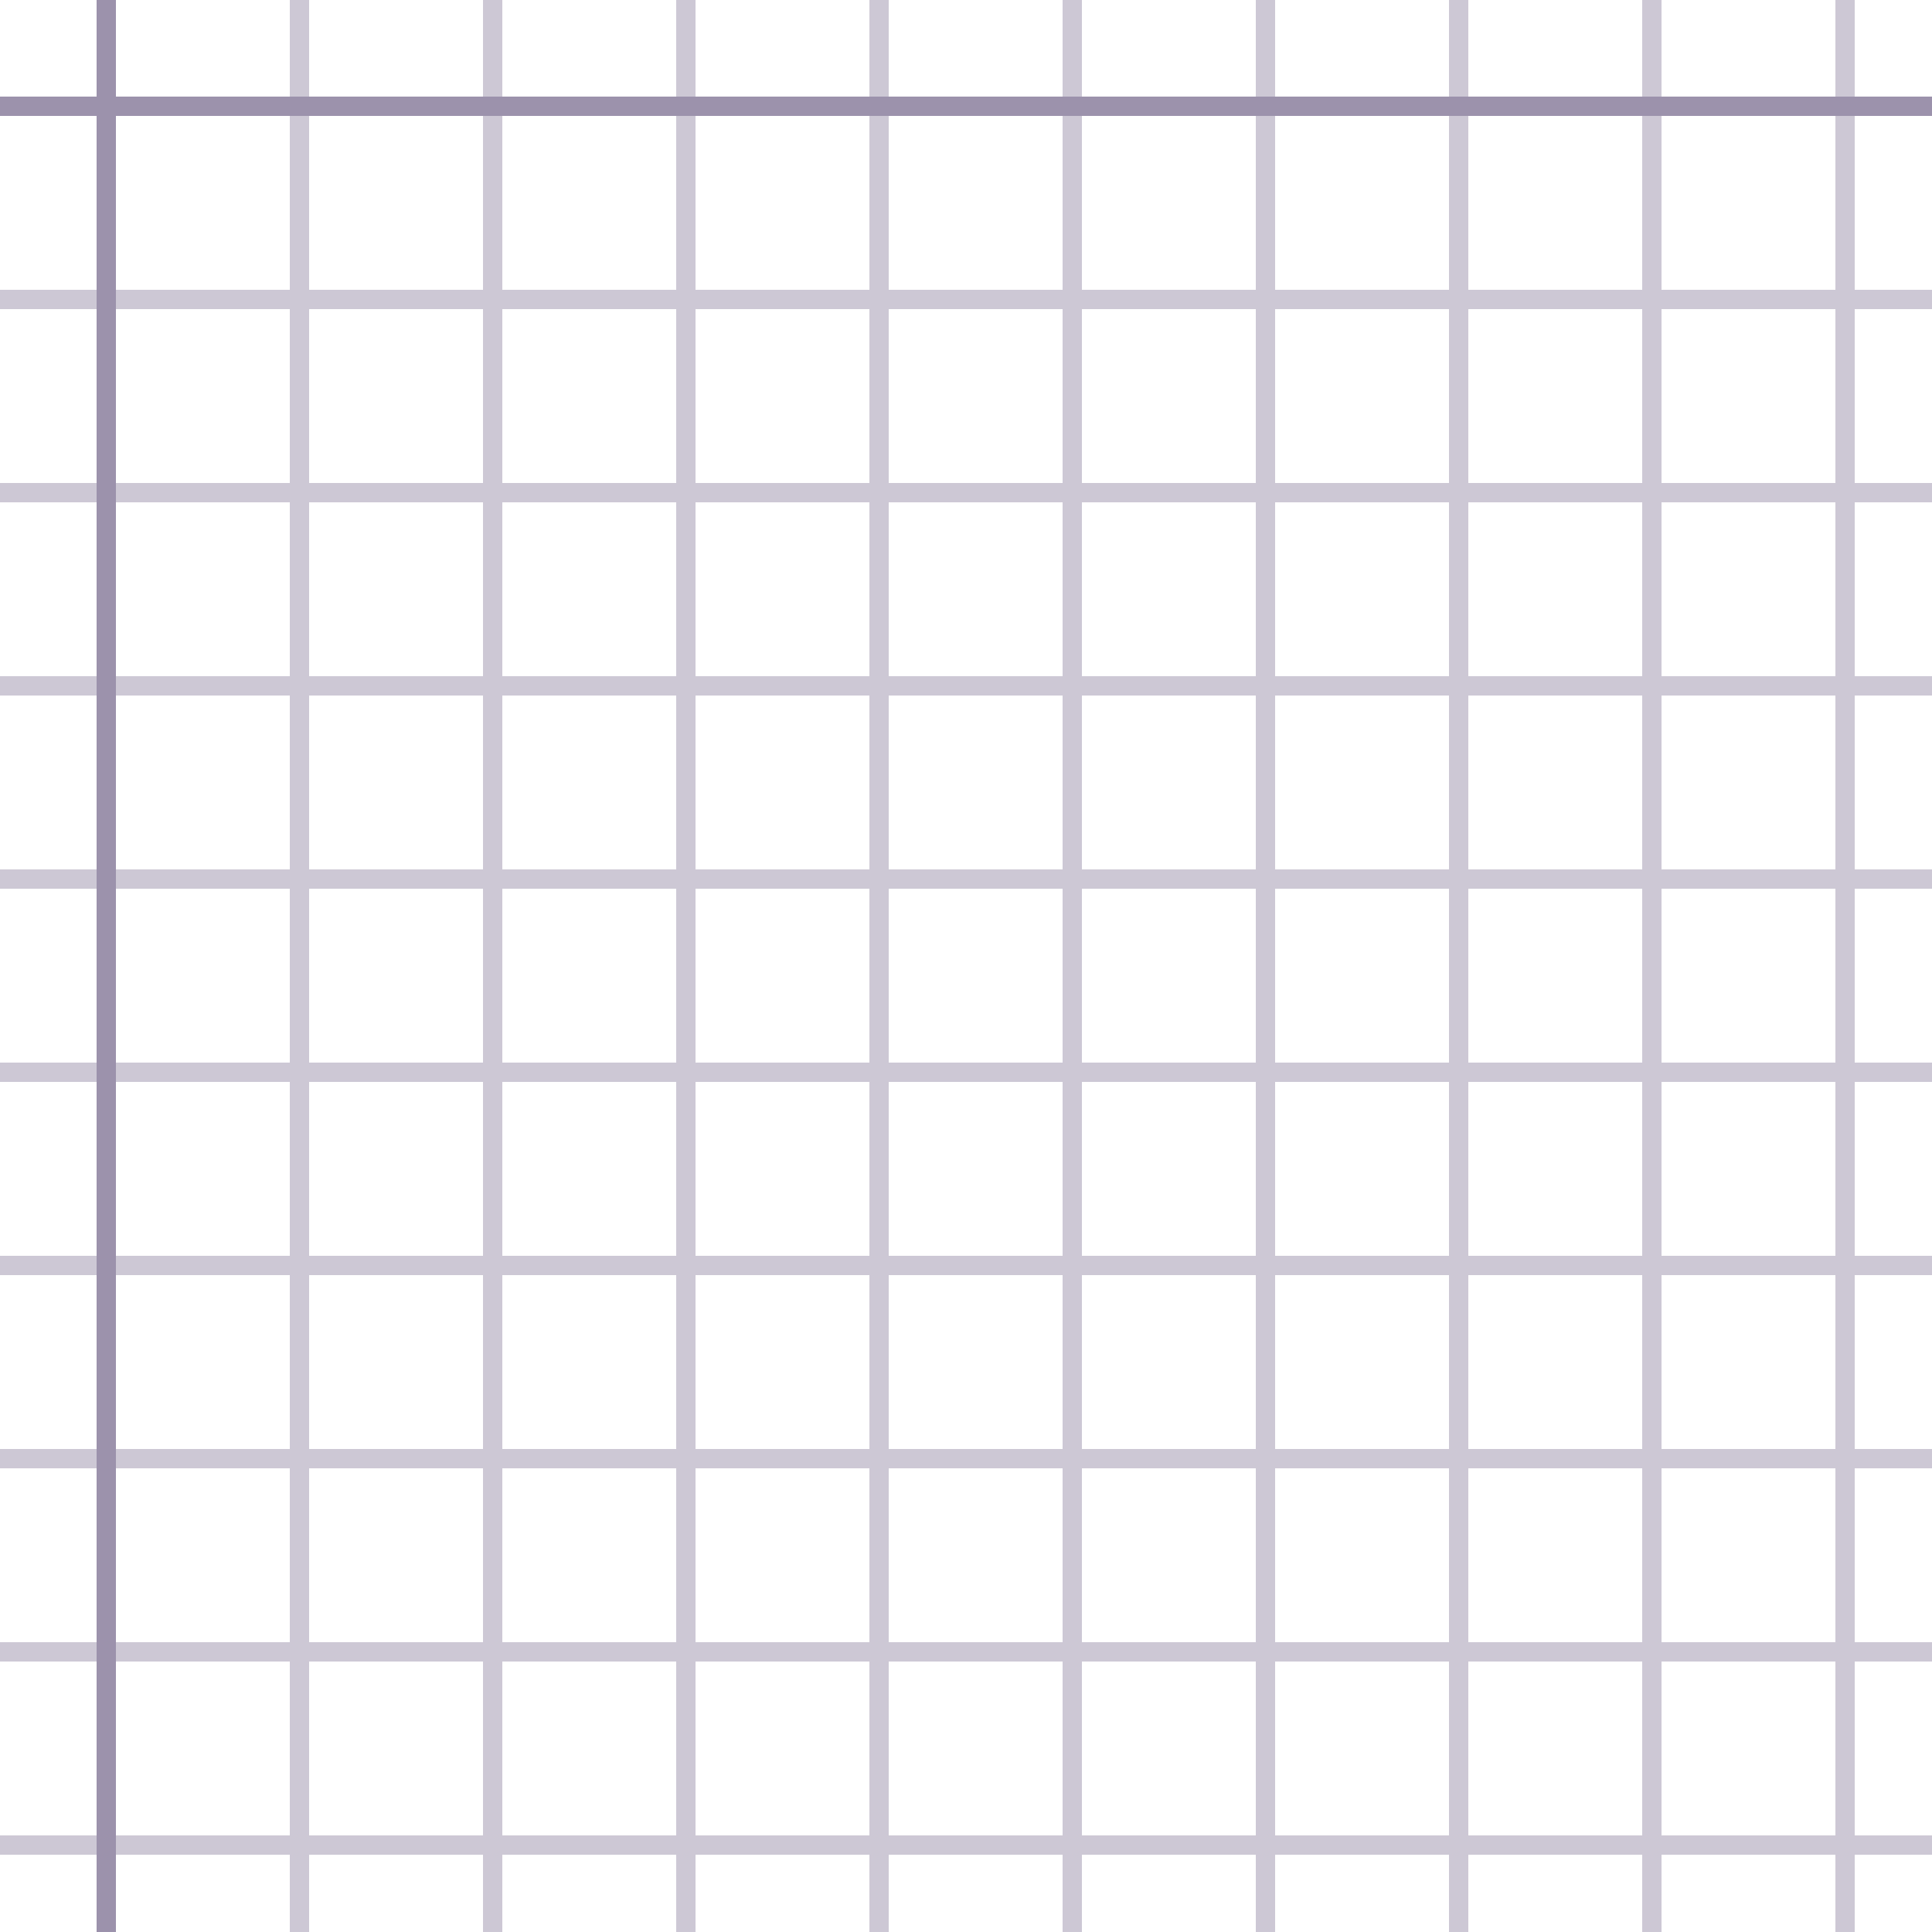
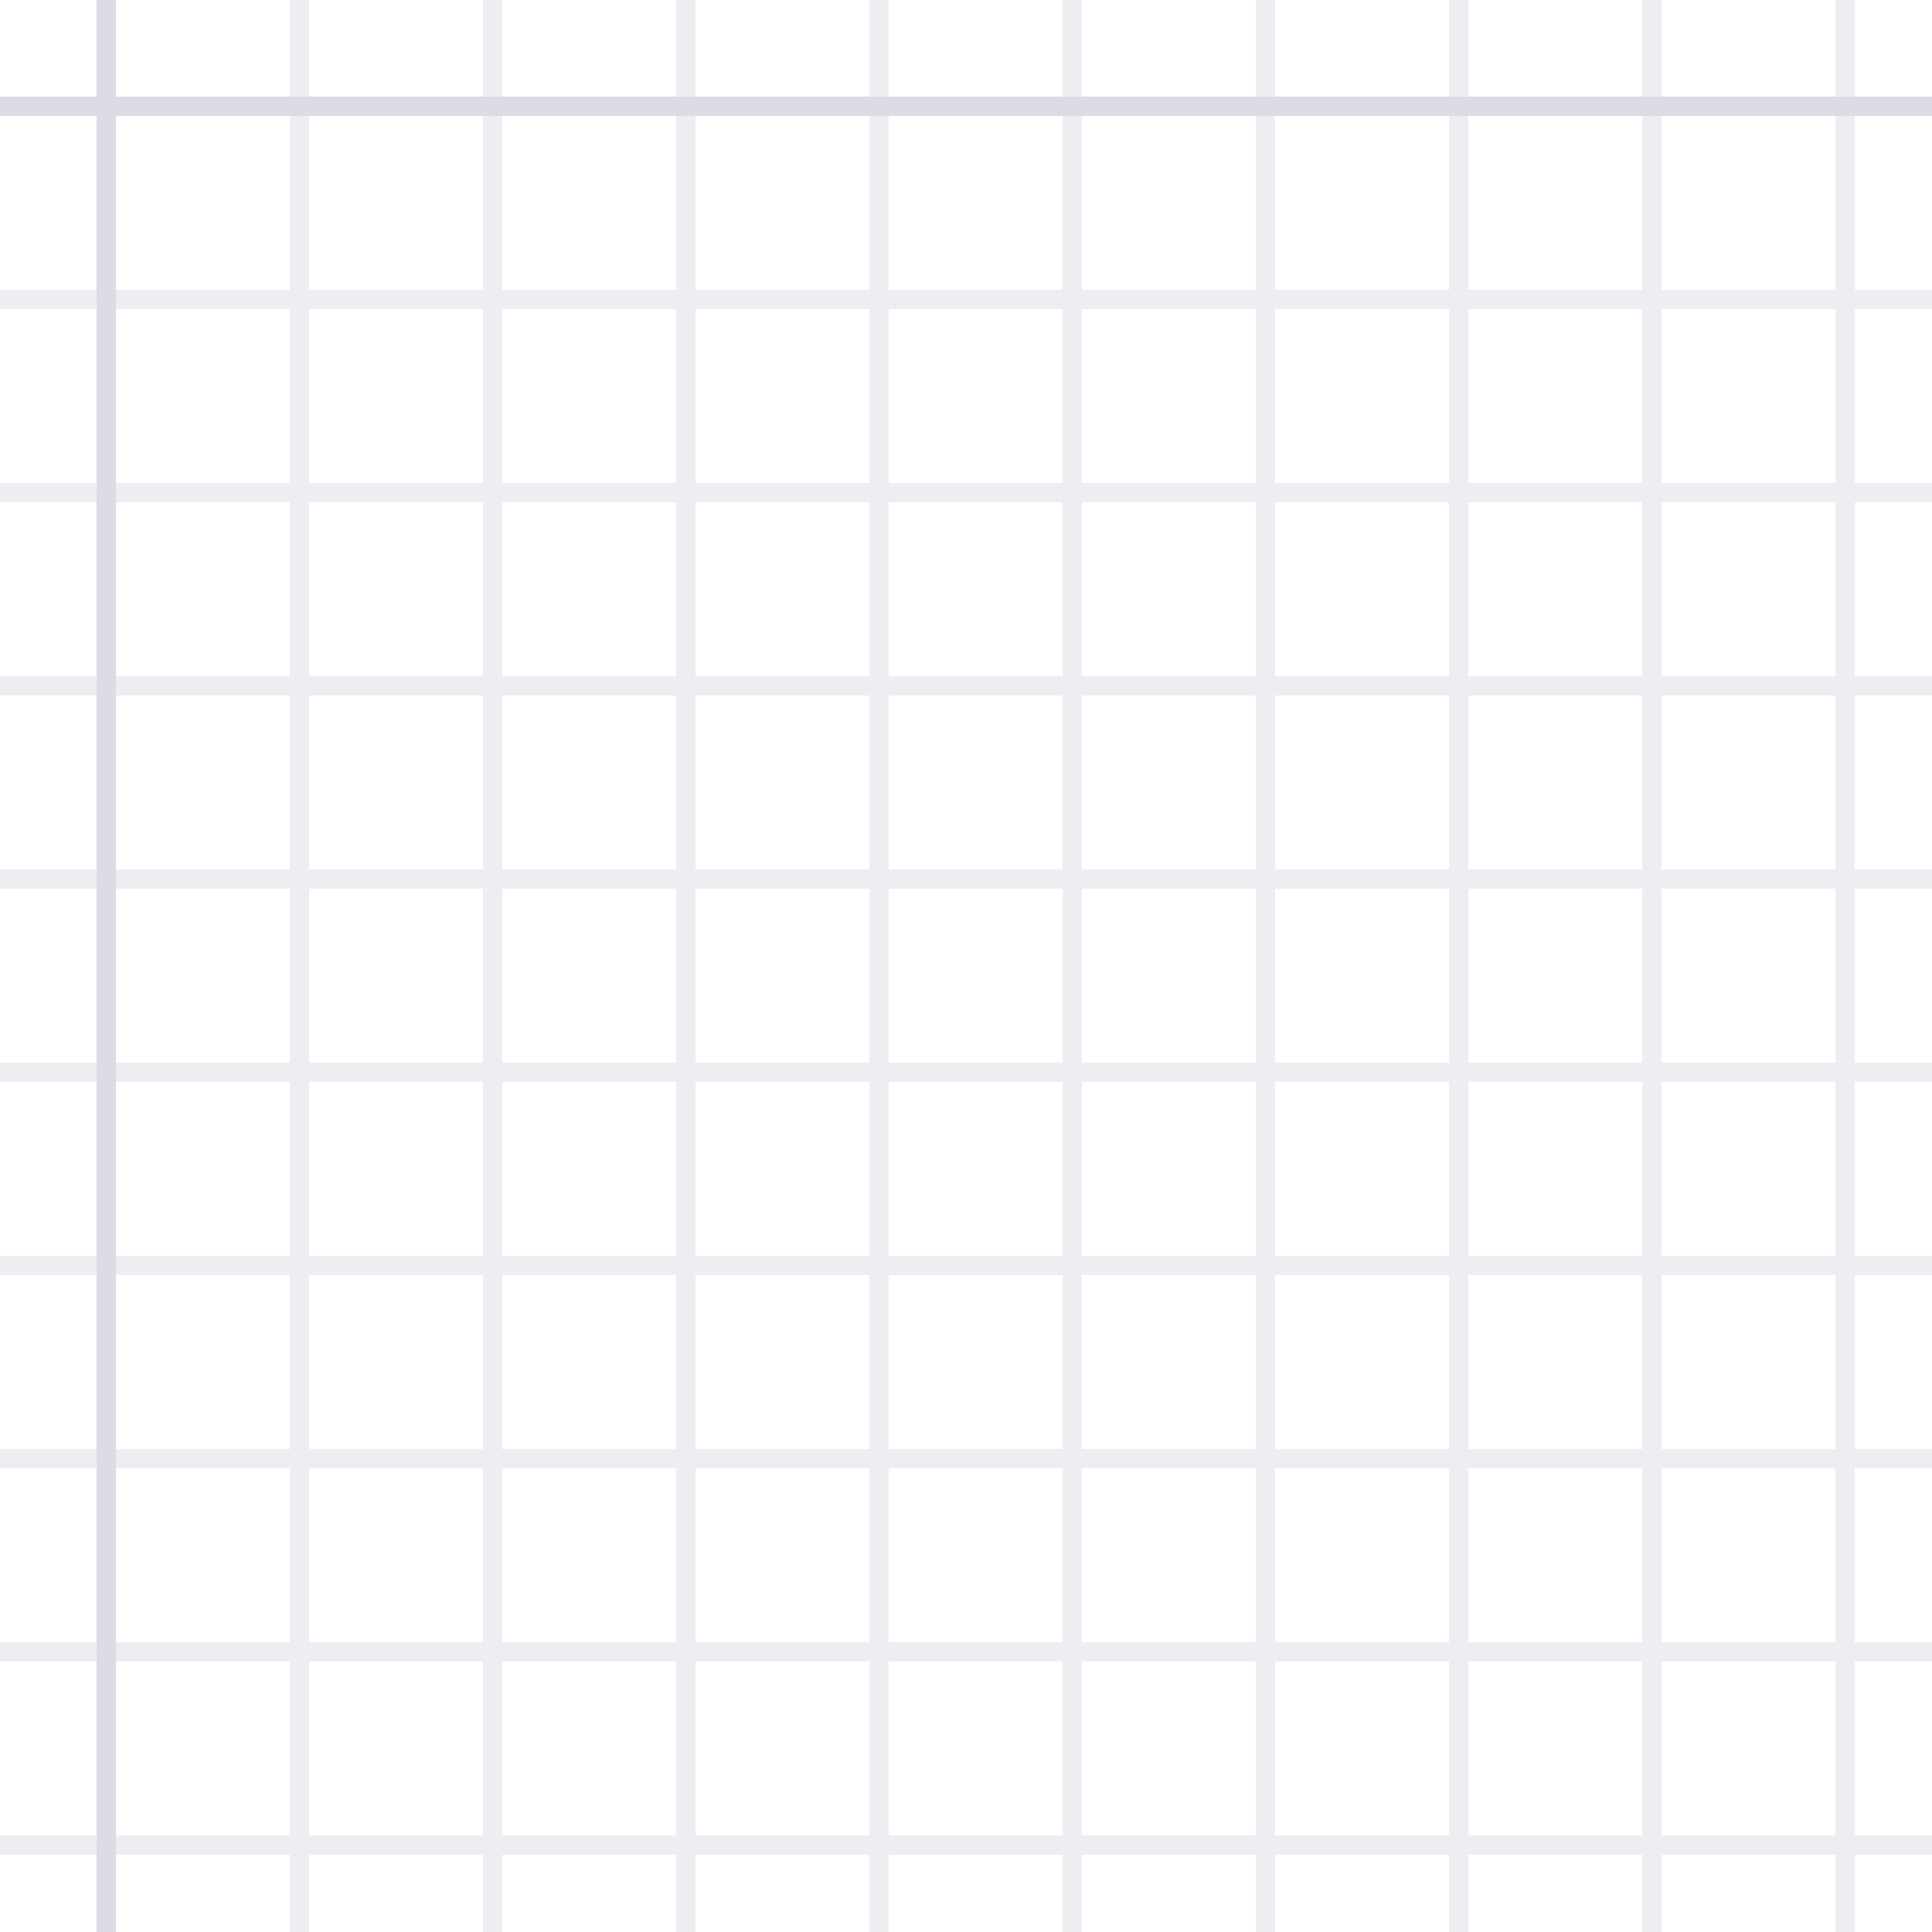
<svg xmlns="http://www.w3.org/2000/svg" width="100" height="100" viewBox="0 0 100 100">
  <g fill-rule="evenodd">
-     <g fill="#9c92ac">
+     <g fill="#dfdbe5">
      <path opacity=".5" d="M96 95h4v1h-4v4h-1v-4h-9v4h-1v-4h-9v4h-1v-4h-9v4h-1v-4h-9v4h-1v-4h-9v4h-1v-4h-9v4h-1v-4h-9v4h-1v-4h-9v4h-1v-4H0v-1h15v-9H0v-1h15v-9H0v-1h15v-9H0v-1h15v-9H0v-1h15v-9H0v-1h15v-9H0v-1h15v-9H0v-1h15v-9H0v-1h15V0h1v15h9V0h1v15h9V0h1v15h9V0h1v15h9V0h1v15h9V0h1v15h9V0h1v15h9V0h1v15h9V0h1v15h4v1h-4v9h4v1h-4v9h4v1h-4v9h4v1h-4v9h4v1h-4v9h4v1h-4v9h4v1h-4v9h4v1h-4v9zm-1 0v-9h-9v9h9zm-10 0v-9h-9v9h9zm-10 0v-9h-9v9h9zm-10 0v-9h-9v9h9zm-10 0v-9h-9v9h9zm-10 0v-9h-9v9h9zm-10 0v-9h-9v9h9zm-10 0v-9h-9v9h9zm-9-10h9v-9h-9v9zm10 0h9v-9h-9v9zm10 0h9v-9h-9v9zm10 0h9v-9h-9v9zm10 0h9v-9h-9v9zm10 0h9v-9h-9v9zm10 0h9v-9h-9v9zm10 0h9v-9h-9v9zm9-10v-9h-9v9h9zm-10 0v-9h-9v9h9zm-10 0v-9h-9v9h9zm-10 0v-9h-9v9h9zm-10 0v-9h-9v9h9zm-10 0v-9h-9v9h9zm-10 0v-9h-9v9h9zm-10 0v-9h-9v9h9zm-9-10h9v-9h-9v9zm10 0h9v-9h-9v9zm10 0h9v-9h-9v9zm10 0h9v-9h-9v9zm10 0h9v-9h-9v9zm10 0h9v-9h-9v9zm10 0h9v-9h-9v9zm10 0h9v-9h-9v9zm9-10v-9h-9v9h9zm-10 0v-9h-9v9h9zm-10 0v-9h-9v9h9zm-10 0v-9h-9v9h9zm-10 0v-9h-9v9h9zm-10 0v-9h-9v9h9zm-10 0v-9h-9v9h9zm-10 0v-9h-9v9h9zm-9-10h9v-9h-9v9zm10 0h9v-9h-9v9zm10 0h9v-9h-9v9zm10 0h9v-9h-9v9zm10 0h9v-9h-9v9zm10 0h9v-9h-9v9zm10 0h9v-9h-9v9zm10 0h9v-9h-9v9zm9-10v-9h-9v9h9zm-10 0v-9h-9v9h9zm-10 0v-9h-9v9h9zm-10 0v-9h-9v9h9zm-10 0v-9h-9v9h9zm-10 0v-9h-9v9h9zm-10 0v-9h-9v9h9zm-10 0v-9h-9v9h9zm-9-10h9v-9h-9v9zm10 0h9v-9h-9v9zm10 0h9v-9h-9v9zm10 0h9v-9h-9v9zm10 0h9v-9h-9v9zm10 0h9v-9h-9v9zm10 0h9v-9h-9v9zm10 0h9v-9h-9v9z" />
      <path d="M6 5V0H5v5H0v1h5v94h1V6h94V5H6z" />
    </g>
  </g>
</svg>
